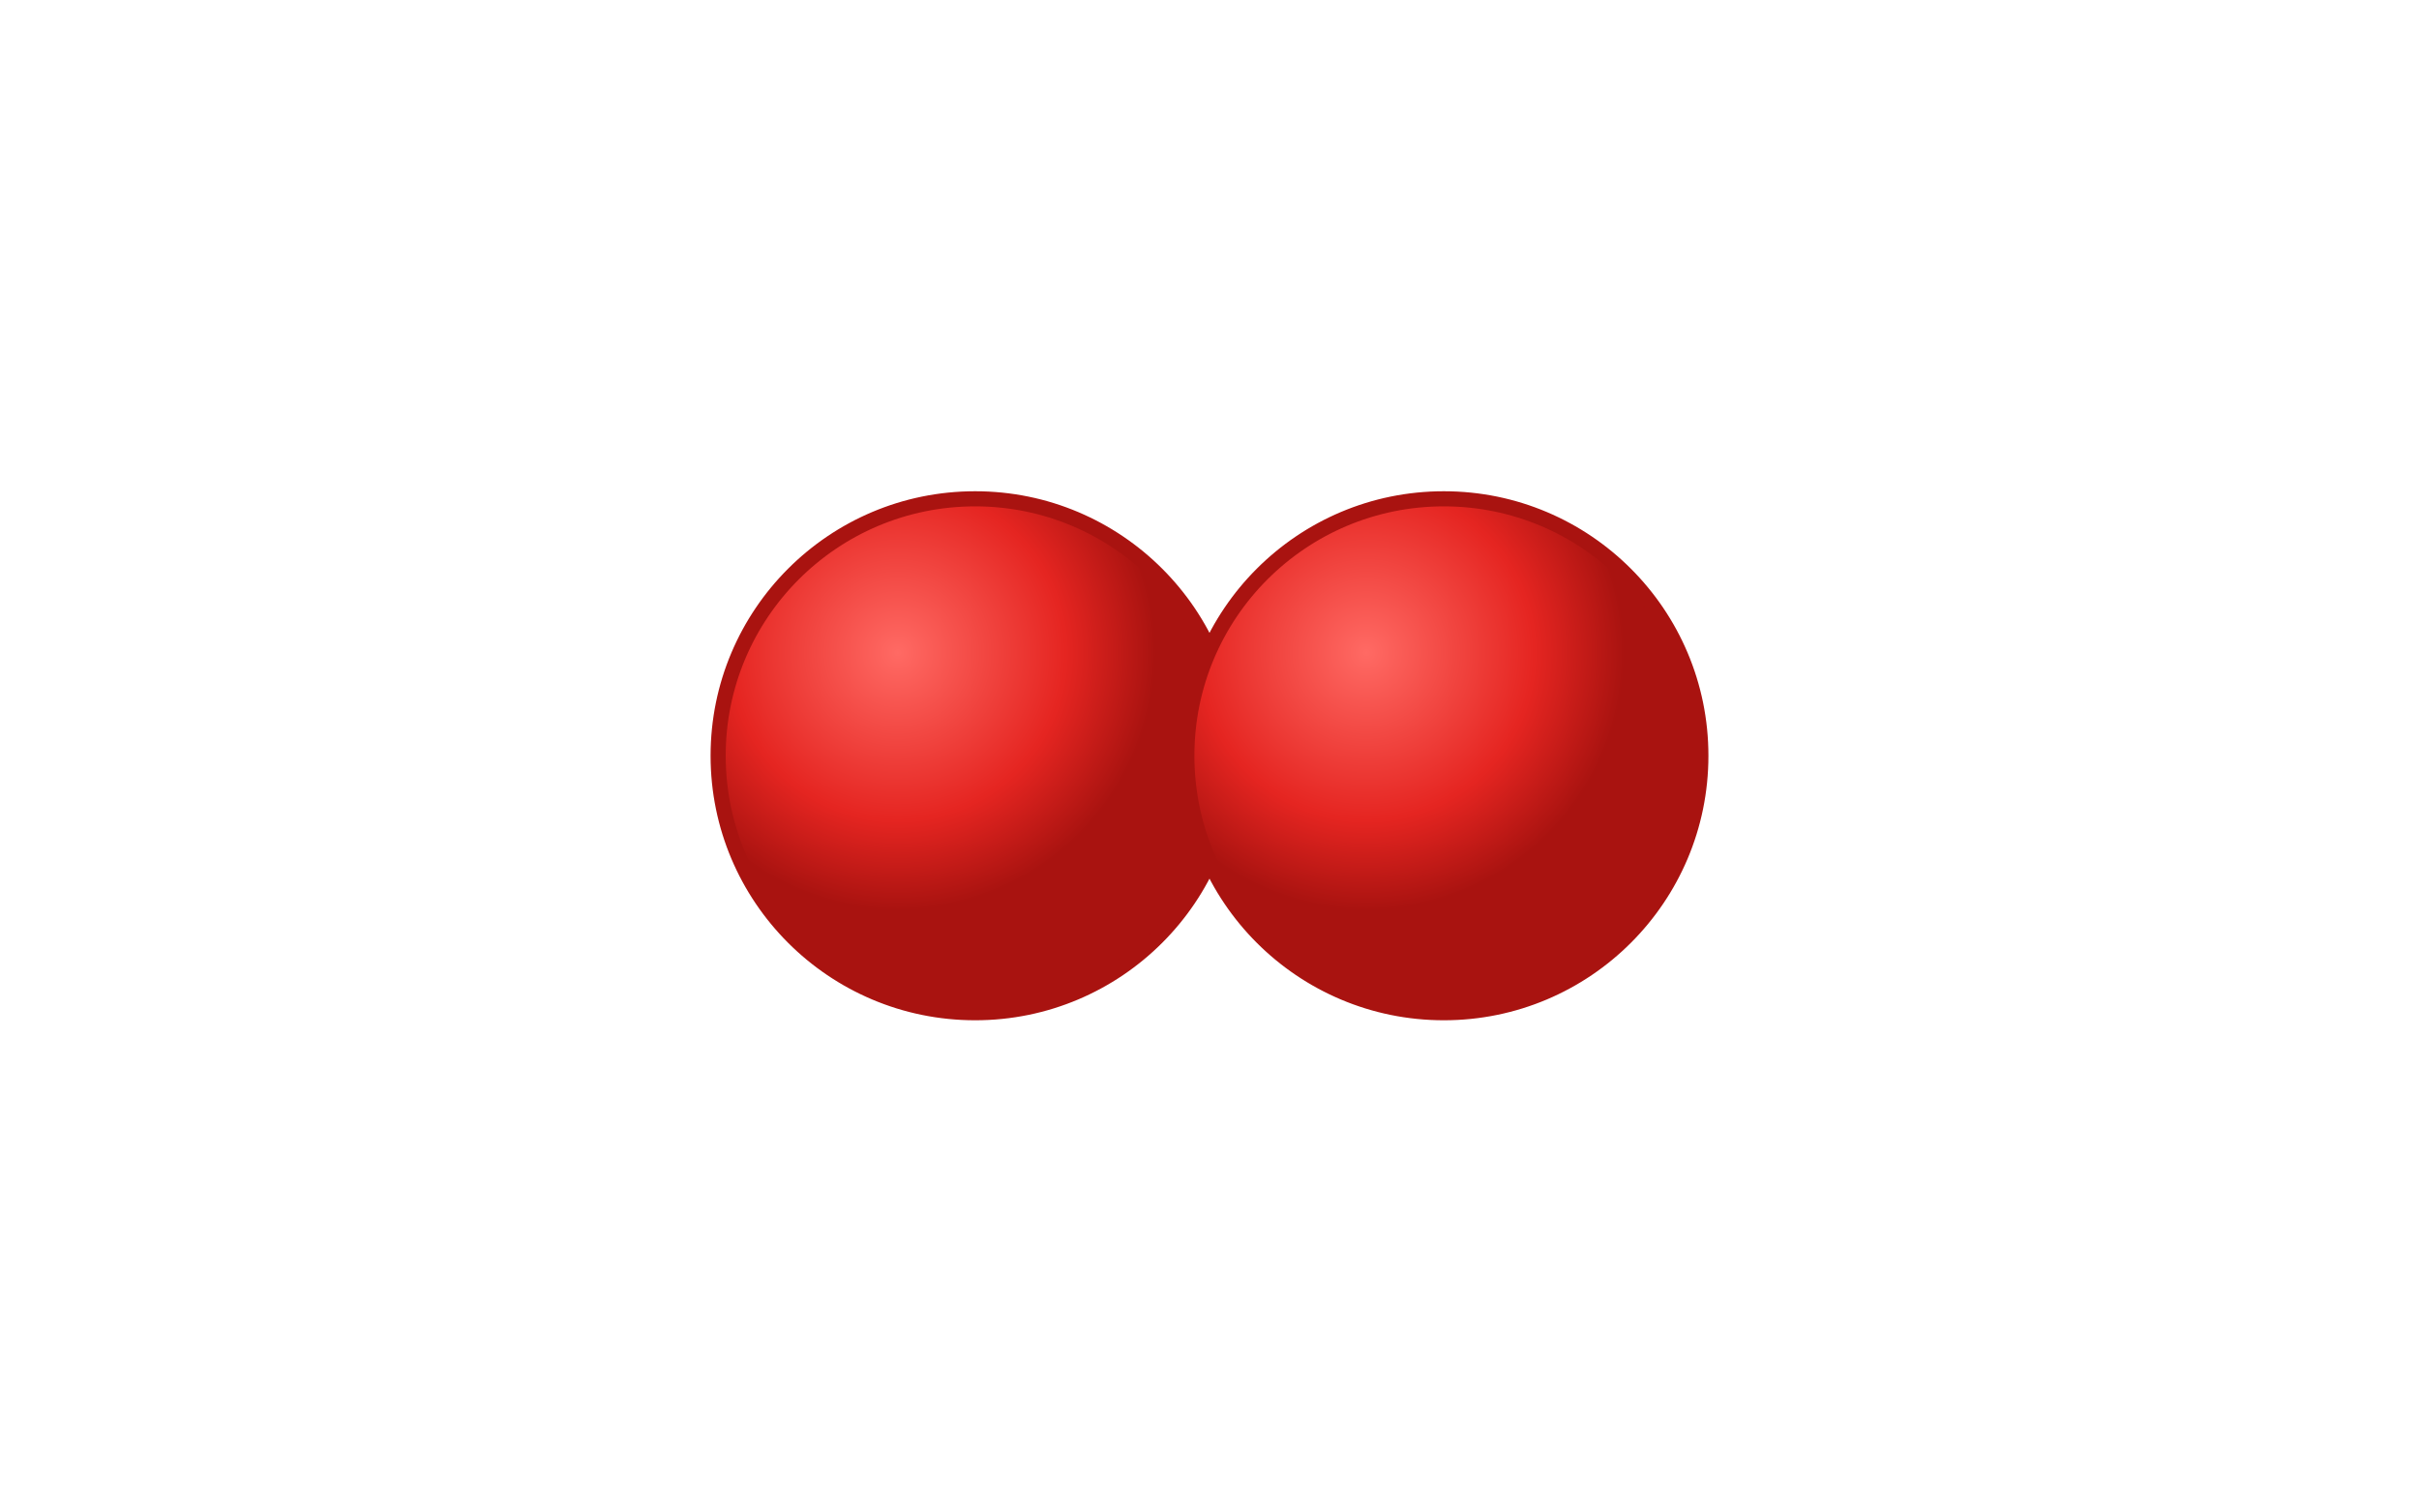
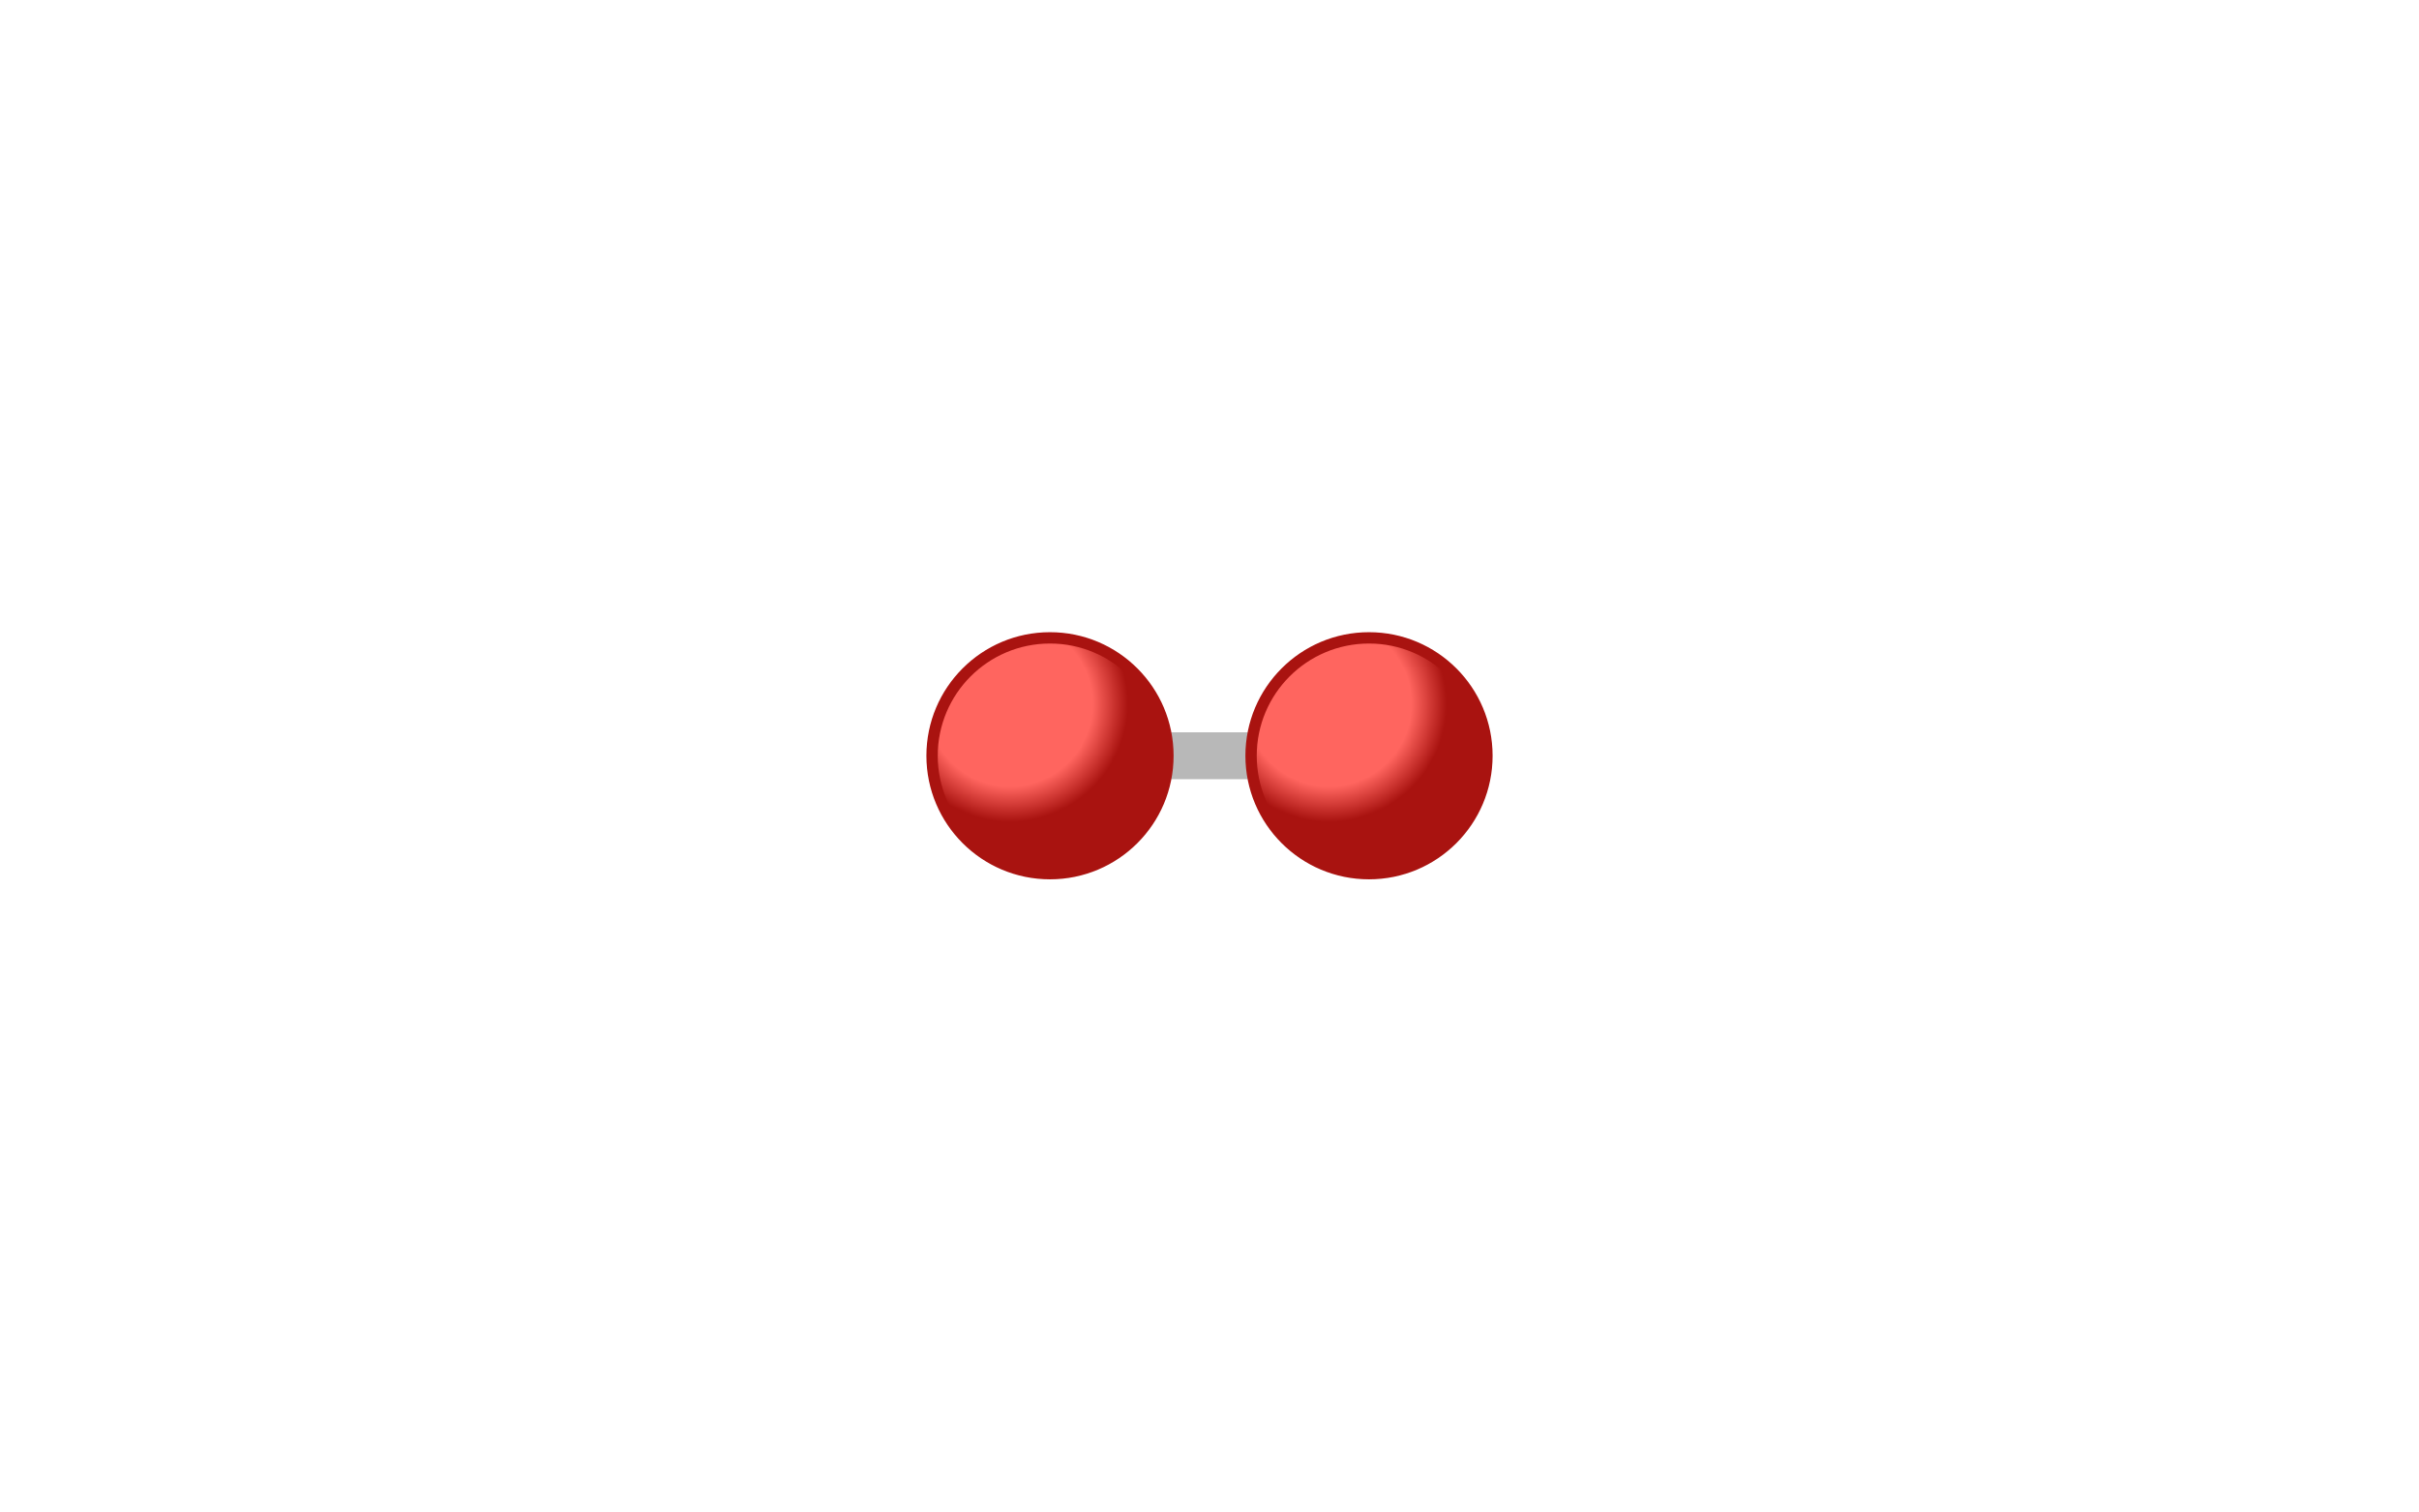
<svg xmlns="http://www.w3.org/2000/svg" width="320" height="200" viewBox="0 0 320 200">
  <defs>
-     <radialGradient id="gH" cx="35%" cy="30%">
+     <radialGradient id="gH" cx="33%" cy="28%">
      <stop offset="0%" stop-color="#ffffff" />
-       <stop offset="70%" stop-color="#f2f2f2" />
-       <stop offset="100%" stop-color="#cfcfcf" />
+       <stop offset="70%" stop-color="#ffffff" />
+       <stop offset="100%" stop-color="#cecece" />
    </radialGradient>
-     <radialGradient id="gC" cx="35%" cy="30%">
-       <stop offset="0%" stop-color="#666" />
-       <stop offset="65%" stop-color="#2b2b2b" />
-       <stop offset="100%" stop-color="#111" />
+     <radialGradient id="gC" cx="33%" cy="28%">
+       <stop offset="0%" stop-color="#555555" />
+       <stop offset="70%" stop-color="#555555" />
+       <stop offset="100%" stop-color="#111111" />
    </radialGradient>
-     <radialGradient id="gO" cx="35%" cy="30%">
-       <stop offset="0%" stop-color="#ff6a64" />
-       <stop offset="65%" stop-color="#e52521" />
+     <radialGradient id="gO" cx="33%" cy="28%">
+       <stop offset="0%" stop-color="#ff655f" />
+       <stop offset="70%" stop-color="#ff655f" />
      <stop offset="100%" stop-color="#a91310" />
    </radialGradient>
-     <radialGradient id="gN" cx="35%" cy="30%">
-       <stop offset="0%" stop-color="#6d92ef" />
-       <stop offset="65%" stop-color="#2456c7" />
+     <radialGradient id="gN" cx="33%" cy="28%">
+       <stop offset="0%" stop-color="#668fea" />
+       <stop offset="70%" stop-color="#668fea" />
      <stop offset="100%" stop-color="#173b8f" />
    </radialGradient>
+     <radialGradient id="gS" cx="33%" cy="28%">
+       <stop offset="0%" stop-color="#ffe25b" />
+       <stop offset="70%" stop-color="#ffe25b" />
+       <stop offset="100%" stop-color="#c49a00" />
+     </radialGradient>
+     <radialGradient id="gCl" cx="33%" cy="28%">
+       <stop offset="0%" stop-color="#68d86c" />
+       <stop offset="70%" stop-color="#68d86c" />
+       <stop offset="100%" stop-color="#178a28" />
+     </radialGradient>
  </defs>
-   <line x1="129.0" y1="100" x2="191.0" y2="100" stroke="#b9b9b9" stroke-width="16" stroke-linecap="round" />
-   <circle cx="129.0" cy="100" r="34" fill="url(#gO)" stroke="#a91310" stroke-width="2" />
-   <circle cx="191.0" cy="100" r="34" fill="url(#gO)" stroke="#a91310" stroke-width="2" />
+   <line x1="138.9" y1="100.0" x2="181.1" y2="100.0" stroke="#b8b8b8" stroke-width="6.2" stroke-linecap="round" />
+   <circle cx="138.9" cy="100.0" r="15.6" fill="url(#gO)" stroke="#a91310" stroke-width="1.5" />
+   <circle cx="181.1" cy="100.0" r="15.6" fill="url(#gO)" stroke="#a91310" stroke-width="1.5" />
</svg>
